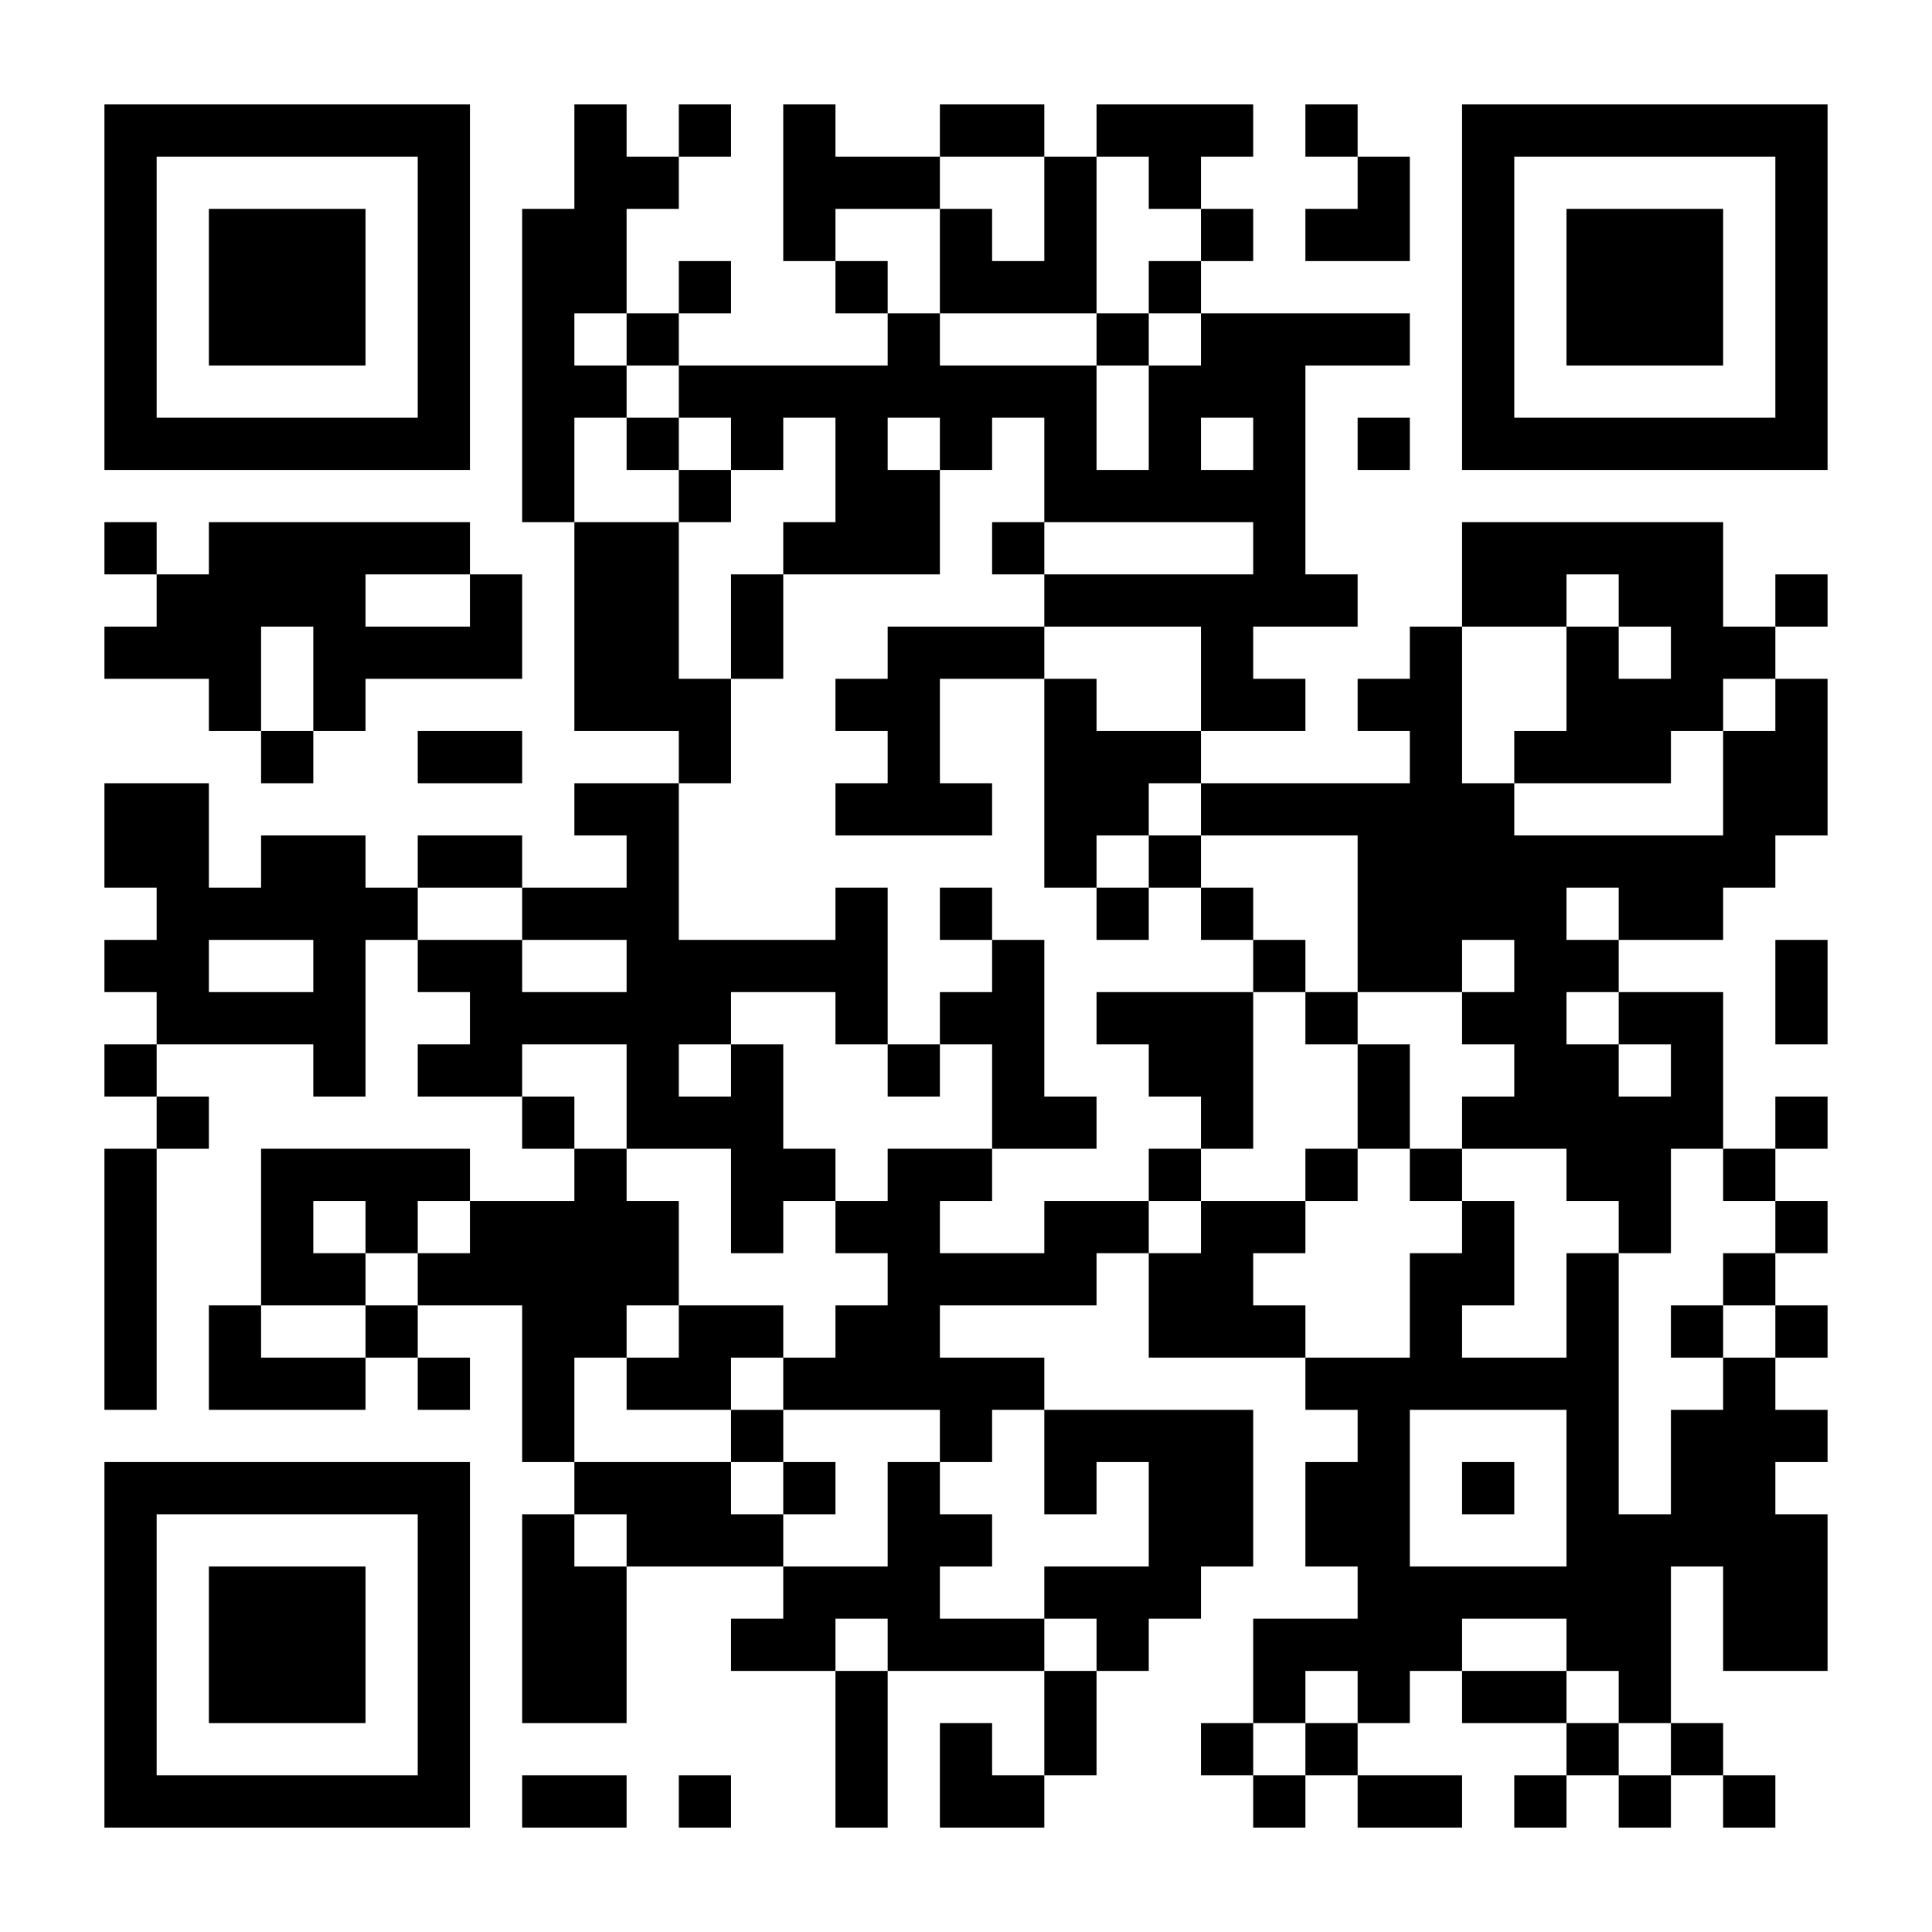
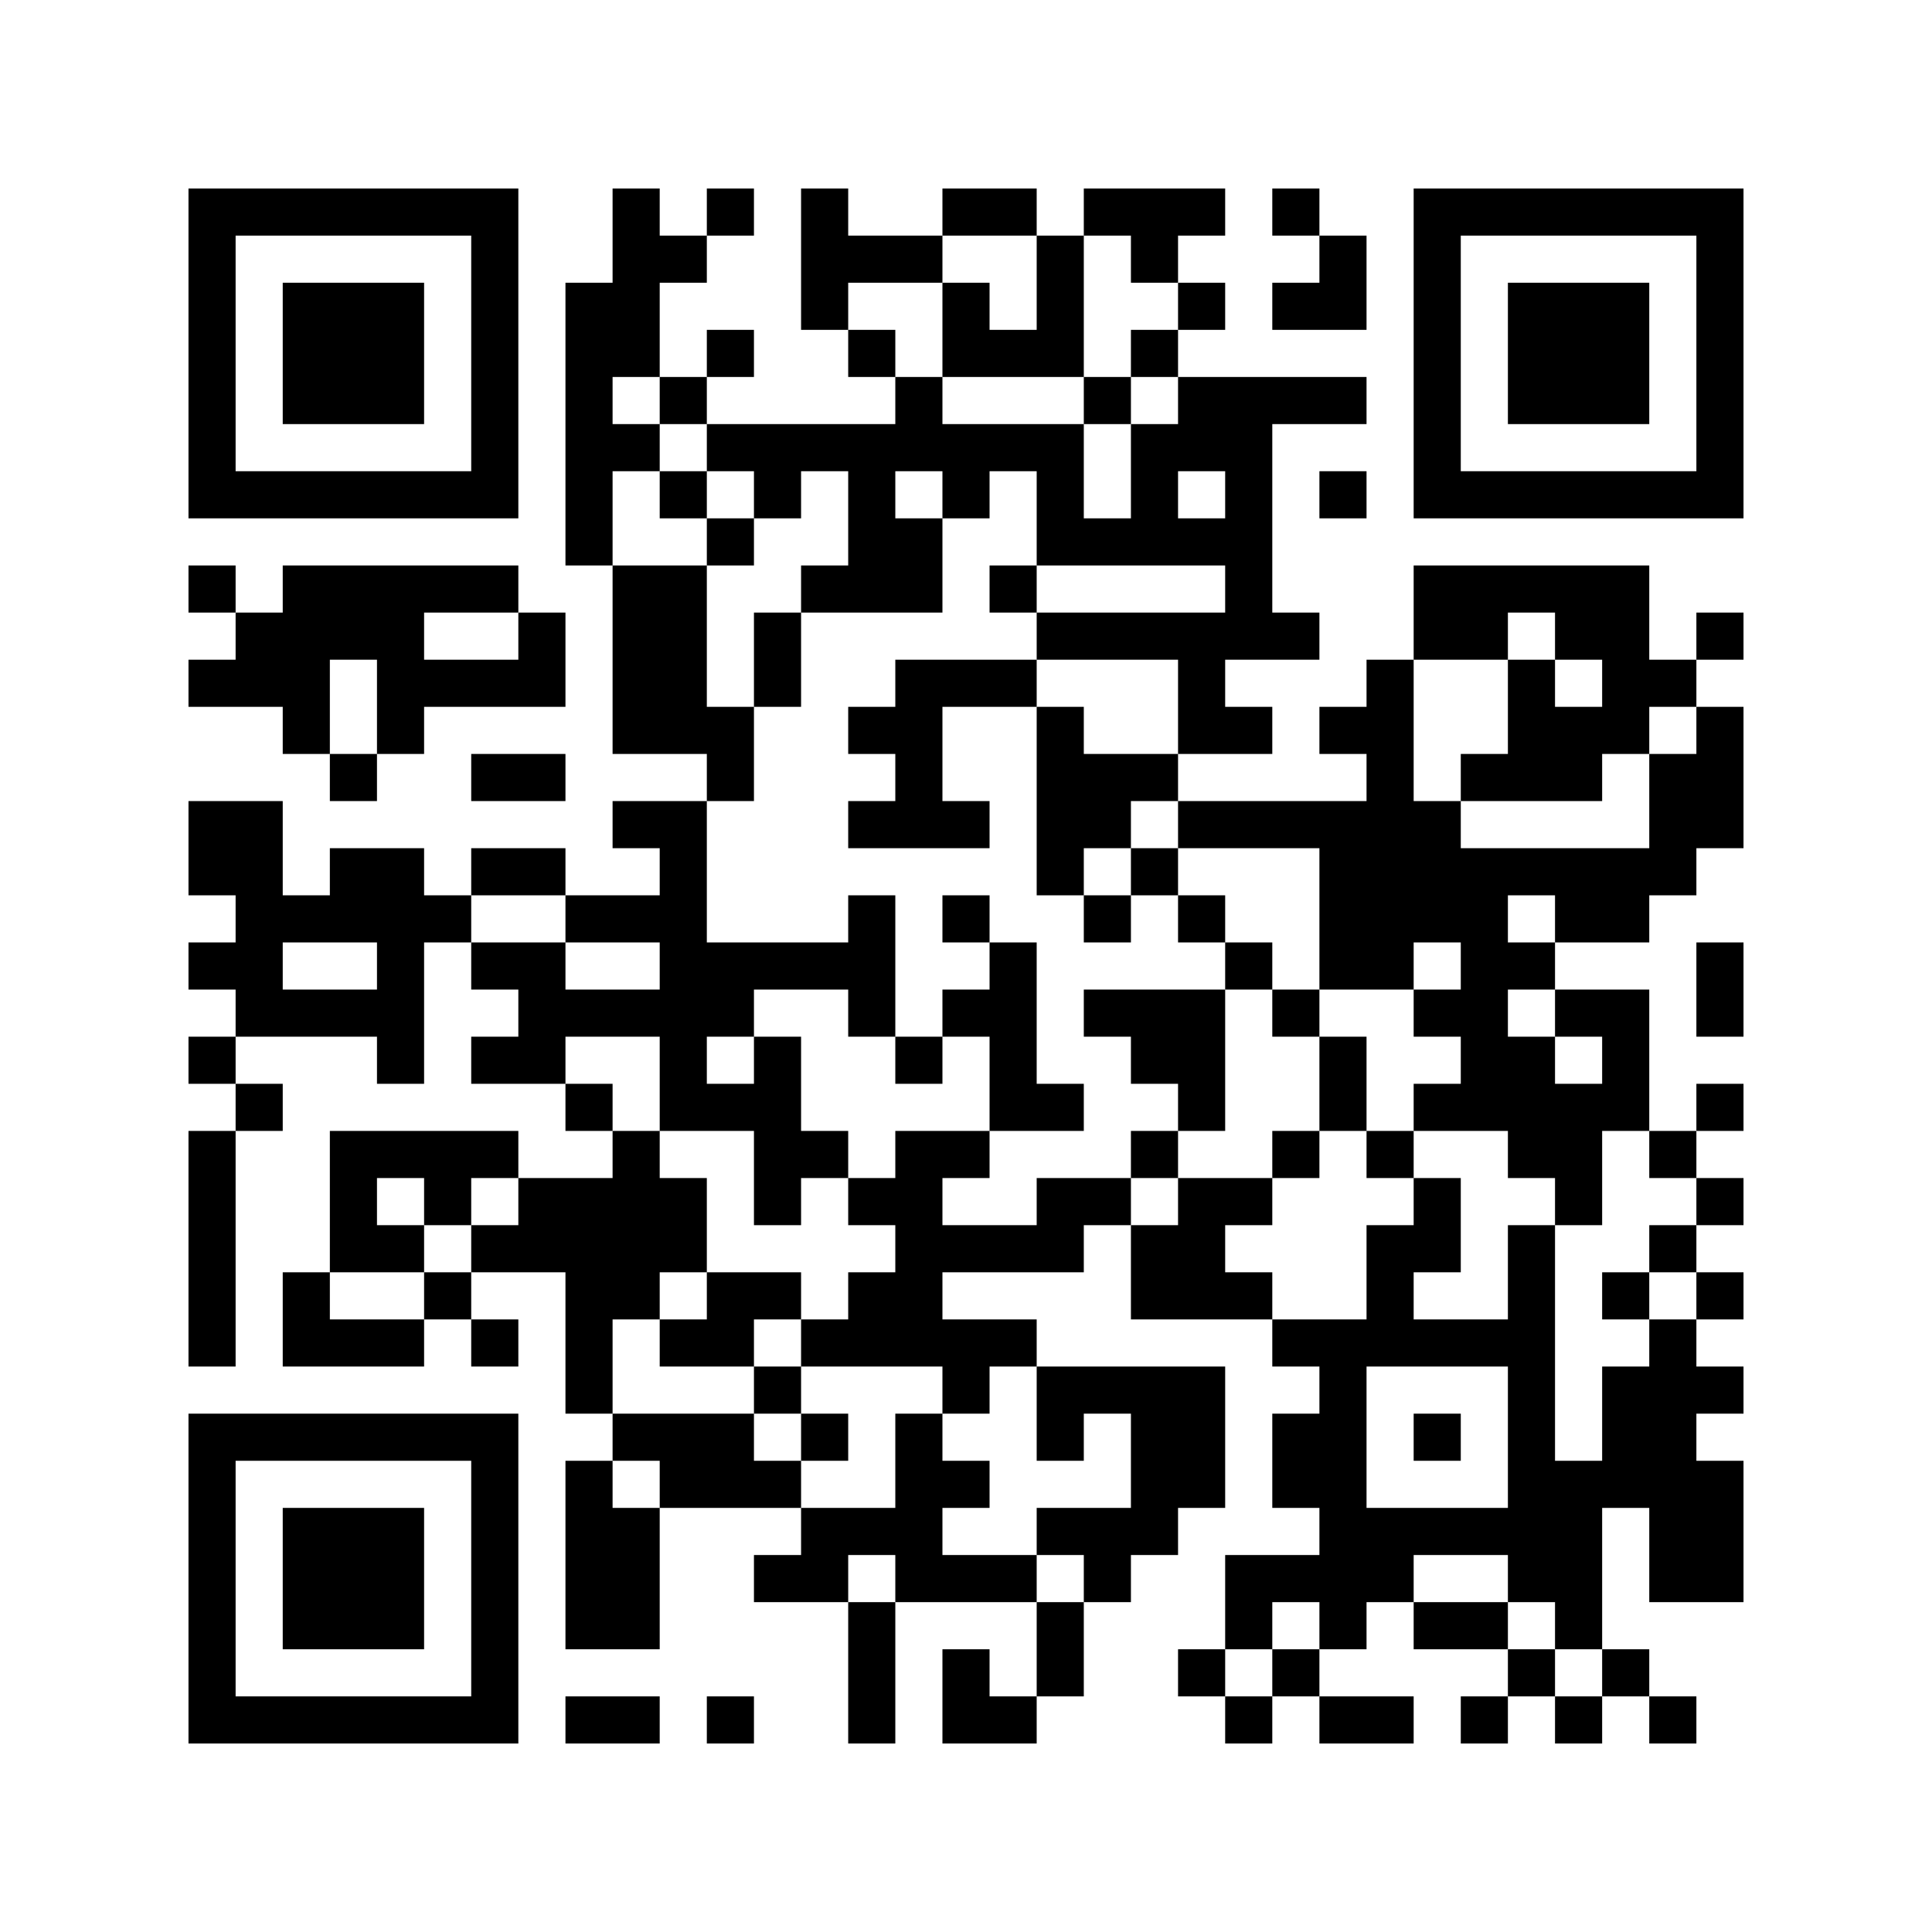
- <svg xmlns="http://www.w3.org/2000/svg" width="37mm" height="37mm" version="1.1" viewBox="0 0 37 37">
-   <a href="https://maharera.maharashtra.gov.in/?rera=P52100053786" target="_blank" title="Verify MahaRERA Registration: P52100053786">
-     <path d="M2,2H3V3H2zM3,2H4V3H3zM4,2H5V3H4zM5,2H6V3H5zM6,2H7V3H6zM7,2H8V3H7zM8,2H9V3H8zM11,2H12V3H11zM13,2H14V3H13zM15,2H16V3H15zM18,2H19V3H18zM19,2H20V3H19zM21,2H22V3H21zM22,2H23V3H22zM23,2H24V3H23zM25,2H26V3H25zM28,2H29V3H28zM29,2H30V3H29zM30,2H31V3H30zM31,2H32V3H31zM32,2H33V3H32zM33,2H34V3H33zM34,2H35V3H34zM2,3H3V4H2zM8,3H9V4H8zM11,3H12V4H11zM12,3H13V4H12zM15,3H16V4H15zM16,3H17V4H16zM17,3H18V4H17zM20,3H21V4H20zM22,3H23V4H22zM26,3H27V4H26zM28,3H29V4H28zM34,3H35V4H34zM2,4H3V5H2zM4,4H5V5H4zM5,4H6V5H5zM6,4H7V5H6zM8,4H9V5H8zM10,4H11V5H10zM11,4H12V5H11zM15,4H16V5H15zM18,4H19V5H18zM20,4H21V5H20zM23,4H24V5H23zM25,4H26V5H25zM26,4H27V5H26zM28,4H29V5H28zM30,4H31V5H30zM31,4H32V5H31zM32,4H33V5H32zM34,4H35V5H34zM2,5H3V6H2zM4,5H5V6H4zM5,5H6V6H5zM6,5H7V6H6zM8,5H9V6H8zM10,5H11V6H10zM11,5H12V6H11zM13,5H14V6H13zM16,5H17V6H16zM18,5H19V6H18zM19,5H20V6H19zM20,5H21V6H20zM22,5H23V6H22zM28,5H29V6H28zM30,5H31V6H30zM31,5H32V6H31zM32,5H33V6H32zM34,5H35V6H34zM2,6H3V7H2zM4,6H5V7H4zM5,6H6V7H5zM6,6H7V7H6zM8,6H9V7H8zM10,6H11V7H10zM12,6H13V7H12zM17,6H18V7H17zM21,6H22V7H21zM23,6H24V7H23zM24,6H25V7H24zM25,6H26V7H25zM26,6H27V7H26zM28,6H29V7H28zM30,6H31V7H30zM31,6H32V7H31zM32,6H33V7H32zM34,6H35V7H34zM2,7H3V8H2zM8,7H9V8H8zM10,7H11V8H10zM11,7H12V8H11zM13,7H14V8H13zM14,7H15V8H14zM15,7H16V8H15zM16,7H17V8H16zM17,7H18V8H17zM18,7H19V8H18zM19,7H20V8H19zM20,7H21V8H20zM22,7H23V8H22zM23,7H24V8H23zM24,7H25V8H24zM28,7H29V8H28zM34,7H35V8H34zM2,8H3V9H2zM3,8H4V9H3zM4,8H5V9H4zM5,8H6V9H5zM6,8H7V9H6zM7,8H8V9H7zM8,8H9V9H8zM10,8H11V9H10zM12,8H13V9H12zM14,8H15V9H14zM16,8H17V9H16zM18,8H19V9H18zM20,8H21V9H20zM22,8H23V9H22zM24,8H25V9H24zM26,8H27V9H26zM28,8H29V9H28zM29,8H30V9H29zM30,8H31V9H30zM31,8H32V9H31zM32,8H33V9H32zM33,8H34V9H33zM34,8H35V9H34zM10,9H11V10H10zM13,9H14V10H13zM16,9H17V10H16zM17,9H18V10H17zM20,9H21V10H20zM21,9H22V10H21zM22,9H23V10H22zM23,9H24V10H23zM24,9H25V10H24zM2,10H3V11H2zM4,10H5V11H4zM5,10H6V11H5zM6,10H7V11H6zM7,10H8V11H7zM8,10H9V11H8zM11,10H12V11H11zM12,10H13V11H12zM15,10H16V11H15zM16,10H17V11H16zM17,10H18V11H17zM19,10H20V11H19zM24,10H25V11H24zM28,10H29V11H28zM29,10H30V11H29zM30,10H31V11H30zM31,10H32V11H31zM32,10H33V11H32zM3,11H4V12H3zM4,11H5V12H4zM5,11H6V12H5zM6,11H7V12H6zM9,11H10V12H9zM11,11H12V12H11zM12,11H13V12H12zM14,11H15V12H14zM20,11H21V12H20zM21,11H22V12H21zM22,11H23V12H22zM23,11H24V12H23zM24,11H25V12H24zM25,11H26V12H25zM28,11H29V12H28zM29,11H30V12H29zM31,11H32V12H31zM32,11H33V12H32zM34,11H35V12H34zM2,12H3V13H2zM3,12H4V13H3zM4,12H5V13H4zM6,12H7V13H6zM7,12H8V13H7zM8,12H9V13H8zM9,12H10V13H9zM11,12H12V13H11zM12,12H13V13H12zM14,12H15V13H14zM17,12H18V13H17zM18,12H19V13H18zM19,12H20V13H19zM23,12H24V13H23zM27,12H28V13H27zM30,12H31V13H30zM32,12H33V13H32zM33,12H34V13H33zM4,13H5V14H4zM6,13H7V14H6zM11,13H12V14H11zM12,13H13V14H12zM13,13H14V14H13zM16,13H17V14H16zM17,13H18V14H17zM20,13H21V14H20zM23,13H24V14H23zM24,13H25V14H24zM26,13H27V14H26zM27,13H28V14H27zM30,13H31V14H30zM31,13H32V14H31zM32,13H33V14H32zM34,13H35V14H34zM5,14H6V15H5zM8,14H9V15H8zM9,14H10V15H9zM13,14H14V15H13zM17,14H18V15H17zM20,14H21V15H20zM21,14H22V15H21zM22,14H23V15H22zM27,14H28V15H27zM29,14H30V15H29zM30,14H31V15H30zM31,14H32V15H31zM33,14H34V15H33zM34,14H35V15H34zM2,15H3V16H2zM3,15H4V16H3zM11,15H12V16H11zM12,15H13V16H12zM16,15H17V16H16zM17,15H18V16H17zM18,15H19V16H18zM20,15H21V16H20zM21,15H22V16H21zM23,15H24V16H23zM24,15H25V16H24zM25,15H26V16H25zM26,15H27V16H26zM27,15H28V16H27zM28,15H29V16H28zM33,15H34V16H33zM34,15H35V16H34zM2,16H3V17H2zM3,16H4V17H3zM5,16H6V17H5zM6,16H7V17H6zM8,16H9V17H8zM9,16H10V17H9zM12,16H13V17H12zM20,16H21V17H20zM22,16H23V17H22zM26,16H27V17H26zM27,16H28V17H27zM28,16H29V17H28zM29,16H30V17H29zM30,16H31V17H30zM31,16H32V17H31zM32,16H33V17H32zM33,16H34V17H33zM3,17H4V18H3zM4,17H5V18H4zM5,17H6V18H5zM6,17H7V18H6zM7,17H8V18H7zM10,17H11V18H10zM11,17H12V18H11zM12,17H13V18H12zM16,17H17V18H16zM18,17H19V18H18zM21,17H22V18H21zM23,17H24V18H23zM26,17H27V18H26zM27,17H28V18H27zM28,17H29V18H28zM29,17H30V18H29zM31,17H32V18H31zM32,17H33V18H32zM2,18H3V19H2zM3,18H4V19H3zM6,18H7V19H6zM8,18H9V19H8zM9,18H10V19H9zM12,18H13V19H12zM13,18H14V19H13zM14,18H15V19H14zM15,18H16V19H15zM16,18H17V19H16zM19,18H20V19H19zM24,18H25V19H24zM26,18H27V19H26zM27,18H28V19H27zM29,18H30V19H29zM30,18H31V19H30zM34,18H35V19H34zM3,19H4V20H3zM4,19H5V20H4zM5,19H6V20H5zM6,19H7V20H6zM9,19H10V20H9zM10,19H11V20H10zM11,19H12V20H11zM12,19H13V20H12zM13,19H14V20H13zM16,19H17V20H16zM18,19H19V20H18zM19,19H20V20H19zM21,19H22V20H21zM22,19H23V20H22zM23,19H24V20H23zM25,19H26V20H25zM28,19H29V20H28zM29,19H30V20H29zM31,19H32V20H31zM32,19H33V20H32zM34,19H35V20H34zM2,20H3V21H2zM6,20H7V21H6zM8,20H9V21H8zM9,20H10V21H9zM12,20H13V21H12zM14,20H15V21H14zM17,20H18V21H17zM19,20H20V21H19zM22,20H23V21H22zM23,20H24V21H23zM26,20H27V21H26zM29,20H30V21H29zM30,20H31V21H30zM32,20H33V21H32zM3,21H4V22H3zM10,21H11V22H10zM12,21H13V22H12zM13,21H14V22H13zM14,21H15V22H14zM19,21H20V22H19zM20,21H21V22H20zM23,21H24V22H23zM26,21H27V22H26zM28,21H29V22H28zM29,21H30V22H29zM30,21H31V22H30zM31,21H32V22H31zM32,21H33V22H32zM34,21H35V22H34zM2,22H3V23H2zM5,22H6V23H5zM6,22H7V23H6zM7,22H8V23H7zM8,22H9V23H8zM11,22H12V23H11zM14,22H15V23H14zM15,22H16V23H15zM17,22H18V23H17zM18,22H19V23H18zM22,22H23V23H22zM25,22H26V23H25zM27,22H28V23H27zM30,22H31V23H30zM31,22H32V23H31zM33,22H34V23H33zM2,23H3V24H2zM5,23H6V24H5zM7,23H8V24H7zM9,23H10V24H9zM10,23H11V24H10zM11,23H12V24H11zM12,23H13V24H12zM14,23H15V24H14zM16,23H17V24H16zM17,23H18V24H17zM20,23H21V24H20zM21,23H22V24H21zM23,23H24V24H23zM24,23H25V24H24zM28,23H29V24H28zM31,23H32V24H31zM34,23H35V24H34zM2,24H3V25H2zM5,24H6V25H5zM6,24H7V25H6zM8,24H9V25H8zM9,24H10V25H9zM10,24H11V25H10zM11,24H12V25H11zM12,24H13V25H12zM17,24H18V25H17zM18,24H19V25H18zM19,24H20V25H19zM20,24H21V25H20zM22,24H23V25H22zM23,24H24V25H23zM27,24H28V25H27zM28,24H29V25H28zM30,24H31V25H30zM33,24H34V25H33zM2,25H3V26H2zM4,25H5V26H4zM7,25H8V26H7zM10,25H11V26H10zM11,25H12V26H11zM13,25H14V26H13zM14,25H15V26H14zM16,25H17V26H16zM17,25H18V26H17zM22,25H23V26H22zM23,25H24V26H23zM24,25H25V26H24zM27,25H28V26H27zM30,25H31V26H30zM32,25H33V26H32zM34,25H35V26H34zM2,26H3V27H2zM4,26H5V27H4zM5,26H6V27H5zM6,26H7V27H6zM8,26H9V27H8zM10,26H11V27H10zM12,26H13V27H12zM13,26H14V27H13zM15,26H16V27H15zM16,26H17V27H16zM17,26H18V27H17zM18,26H19V27H18zM19,26H20V27H19zM25,26H26V27H25zM26,26H27V27H26zM27,26H28V27H27zM28,26H29V27H28zM29,26H30V27H29zM30,26H31V27H30zM33,26H34V27H33zM10,27H11V28H10zM14,27H15V28H14zM18,27H19V28H18zM20,27H21V28H20zM21,27H22V28H21zM22,27H23V28H22zM23,27H24V28H23zM26,27H27V28H26zM30,27H31V28H30zM32,27H33V28H32zM33,27H34V28H33zM34,27H35V28H34zM2,28H3V29H2zM3,28H4V29H3zM4,28H5V29H4zM5,28H6V29H5zM6,28H7V29H6zM7,28H8V29H7zM8,28H9V29H8zM11,28H12V29H11zM12,28H13V29H12zM13,28H14V29H13zM15,28H16V29H15zM17,28H18V29H17zM20,28H21V29H20zM22,28H23V29H22zM23,28H24V29H23zM25,28H26V29H25zM26,28H27V29H26zM28,28H29V29H28zM30,28H31V29H30zM32,28H33V29H32zM33,28H34V29H33zM2,29H3V30H2zM8,29H9V30H8zM10,29H11V30H10zM12,29H13V30H12zM13,29H14V30H13zM14,29H15V30H14zM17,29H18V30H17zM18,29H19V30H18zM22,29H23V30H22zM23,29H24V30H23zM25,29H26V30H25zM26,29H27V30H26zM30,29H31V30H30zM31,29H32V30H31zM32,29H33V30H32zM33,29H34V30H33zM34,29H35V30H34zM2,30H3V31H2zM4,30H5V31H4zM5,30H6V31H5zM6,30H7V31H6zM8,30H9V31H8zM10,30H11V31H10zM11,30H12V31H11zM15,30H16V31H15zM16,30H17V31H16zM17,30H18V31H17zM20,30H21V31H20zM21,30H22V31H21zM22,30H23V31H22zM26,30H27V31H26zM27,30H28V31H27zM28,30H29V31H28zM29,30H30V31H29zM30,30H31V31H30zM31,30H32V31H31zM33,30H34V31H33zM34,30H35V31H34zM2,31H3V32H2zM4,31H5V32H4zM5,31H6V32H5zM6,31H7V32H6zM8,31H9V32H8zM10,31H11V32H10zM11,31H12V32H11zM14,31H15V32H14zM15,31H16V32H15zM17,31H18V32H17zM18,31H19V32H18zM19,31H20V32H19zM21,31H22V32H21zM24,31H25V32H24zM25,31H26V32H25zM26,31H27V32H26zM27,31H28V32H27zM30,31H31V32H30zM31,31H32V32H31zM33,31H34V32H33zM34,31H35V32H34zM2,32H3V33H2zM4,32H5V33H4zM5,32H6V33H5zM6,32H7V33H6zM8,32H9V33H8zM10,32H11V33H10zM11,32H12V33H11zM16,32H17V33H16zM20,32H21V33H20zM24,32H25V33H24zM26,32H27V33H26zM28,32H29V33H28zM29,32H30V33H29zM31,32H32V33H31zM2,33H3V34H2zM8,33H9V34H8zM16,33H17V34H16zM18,33H19V34H18zM20,33H21V34H20zM23,33H24V34H23zM25,33H26V34H25zM30,33H31V34H30zM32,33H33V34H32zM2,34H3V35H2zM3,34H4V35H3zM4,34H5V35H4zM5,34H6V35H5zM6,34H7V35H6zM7,34H8V35H7zM8,34H9V35H8zM10,34H11V35H10zM11,34H12V35H11zM13,34H14V35H13zM16,34H17V35H16zM18,34H19V35H18zM19,34H20V35H19zM24,34H25V35H24zM26,34H27V35H26zM27,34H28V35H27zM29,34H30V35H29zM31,34H32V35H31zM33,34H34V35H33z" id="qr-path" fill="#000000" fill-opacity="1" fill-rule="nonzero" stroke="none" />
+ <svg xmlns="http://www.w3.org/2000/svg" width="41mm" height="41mm" version="1.1" viewBox="0 0 41 41">
+   <a href="https://maharera.maharashtra.gov.in/?rera=P52100053786" target="_blank" title="Verify P52100053786 on Official MahaRERA Portal">
+     <path d="M4,4H5V5H4zM5,4H6V5H5zM6,4H7V5H6zM7,4H8V5H7zM8,4H9V5H8zM9,4H10V5H9zM10,4H11V5H10zM13,4H14V5H13zM15,4H16V5H15zM17,4H18V5H17zM20,4H21V5H20zM21,4H22V5H21zM23,4H24V5H23zM24,4H25V5H24zM25,4H26V5H25zM27,4H28V5H27zM30,4H31V5H30zM31,4H32V5H31zM32,4H33V5H32zM33,4H34V5H33zM34,4H35V5H34zM35,4H36V5H35zM36,4H37V5H36zM4,5H5V6H4zM10,5H11V6H10zM13,5H14V6H13zM14,5H15V6H14zM17,5H18V6H17zM18,5H19V6H18zM19,5H20V6H19zM22,5H23V6H22zM24,5H25V6H24zM28,5H29V6H28zM30,5H31V6H30zM36,5H37V6H36zM4,6H5V7H4zM6,6H7V7H6zM7,6H8V7H7zM8,6H9V7H8zM10,6H11V7H10zM12,6H13V7H12zM13,6H14V7H13zM17,6H18V7H17zM20,6H21V7H20zM22,6H23V7H22zM25,6H26V7H25zM27,6H28V7H27zM28,6H29V7H28zM30,6H31V7H30zM32,6H33V7H32zM33,6H34V7H33zM34,6H35V7H34zM36,6H37V7H36zM4,7H5V8H4zM6,7H7V8H6zM7,7H8V8H7zM8,7H9V8H8zM10,7H11V8H10zM12,7H13V8H12zM13,7H14V8H13zM15,7H16V8H15zM18,7H19V8H18zM20,7H21V8H20zM21,7H22V8H21zM22,7H23V8H22zM24,7H25V8H24zM30,7H31V8H30zM32,7H33V8H32zM33,7H34V8H33zM34,7H35V8H34zM36,7H37V8H36zM4,8H5V9H4zM6,8H7V9H6zM7,8H8V9H7zM8,8H9V9H8zM10,8H11V9H10zM12,8H13V9H12zM14,8H15V9H14zM19,8H20V9H19zM23,8H24V9H23zM25,8H26V9H25zM26,8H27V9H26zM27,8H28V9H27zM28,8H29V9H28zM30,8H31V9H30zM32,8H33V9H32zM33,8H34V9H33zM34,8H35V9H34zM36,8H37V9H36zM4,9H5V10H4zM10,9H11V10H10zM12,9H13V10H12zM13,9H14V10H13zM15,9H16V10H15zM16,9H17V10H16zM17,9H18V10H17zM18,9H19V10H18zM19,9H20V10H19zM20,9H21V10H20zM21,9H22V10H21zM22,9H23V10H22zM24,9H25V10H24zM25,9H26V10H25zM26,9H27V10H26zM30,9H31V10H30zM36,9H37V10H36zM4,10H5V11H4zM5,10H6V11H5zM6,10H7V11H6zM7,10H8V11H7zM8,10H9V11H8zM9,10H10V11H9zM10,10H11V11H10zM12,10H13V11H12zM14,10H15V11H14zM16,10H17V11H16zM18,10H19V11H18zM20,10H21V11H20zM22,10H23V11H22zM24,10H25V11H24zM26,10H27V11H26zM28,10H29V11H28zM30,10H31V11H30zM31,10H32V11H31zM32,10H33V11H32zM33,10H34V11H33zM34,10H35V11H34zM35,10H36V11H35zM36,10H37V11H36zM12,11H13V12H12zM15,11H16V12H15zM18,11H19V12H18zM19,11H20V12H19zM22,11H23V12H22zM23,11H24V12H23zM24,11H25V12H24zM25,11H26V12H25zM26,11H27V12H26zM4,12H5V13H4zM6,12H7V13H6zM7,12H8V13H7zM8,12H9V13H8zM9,12H10V13H9zM10,12H11V13H10zM13,12H14V13H13zM14,12H15V13H14zM17,12H18V13H17zM18,12H19V13H18zM19,12H20V13H19zM21,12H22V13H21zM26,12H27V13H26zM30,12H31V13H30zM31,12H32V13H31zM32,12H33V13H32zM33,12H34V13H33zM34,12H35V13H34zM5,13H6V14H5zM6,13H7V14H6zM7,13H8V14H7zM8,13H9V14H8zM11,13H12V14H11zM13,13H14V14H13zM14,13H15V14H14zM16,13H17V14H16zM22,13H23V14H22zM23,13H24V14H23zM24,13H25V14H24zM25,13H26V14H25zM26,13H27V14H26zM27,13H28V14H27zM30,13H31V14H30zM31,13H32V14H31zM33,13H34V14H33zM34,13H35V14H34zM36,13H37V14H36zM4,14H5V15H4zM5,14H6V15H5zM6,14H7V15H6zM8,14H9V15H8zM9,14H10V15H9zM10,14H11V15H10zM11,14H12V15H11zM13,14H14V15H13zM14,14H15V15H14zM16,14H17V15H16zM19,14H20V15H19zM20,14H21V15H20zM21,14H22V15H21zM25,14H26V15H25zM29,14H30V15H29zM32,14H33V15H32zM34,14H35V15H34zM35,14H36V15H35zM6,15H7V16H6zM8,15H9V16H8zM13,15H14V16H13zM14,15H15V16H14zM15,15H16V16H15zM18,15H19V16H18zM19,15H20V16H19zM22,15H23V16H22zM25,15H26V16H25zM26,15H27V16H26zM28,15H29V16H28zM29,15H30V16H29zM32,15H33V16H32zM33,15H34V16H33zM34,15H35V16H34zM36,15H37V16H36zM7,16H8V17H7zM10,16H11V17H10zM11,16H12V17H11zM15,16H16V17H15zM19,16H20V17H19zM22,16H23V17H22zM23,16H24V17H23zM24,16H25V17H24zM29,16H30V17H29zM31,16H32V17H31zM32,16H33V17H32zM33,16H34V17H33zM35,16H36V17H35zM36,16H37V17H36zM4,17H5V18H4zM5,17H6V18H5zM13,17H14V18H13zM14,17H15V18H14zM18,17H19V18H18zM19,17H20V18H19zM20,17H21V18H20zM22,17H23V18H22zM23,17H24V18H23zM25,17H26V18H25zM26,17H27V18H26zM27,17H28V18H27zM28,17H29V18H28zM29,17H30V18H29zM30,17H31V18H30zM35,17H36V18H35zM36,17H37V18H36zM4,18H5V19H4zM5,18H6V19H5zM7,18H8V19H7zM8,18H9V19H8zM10,18H11V19H10zM11,18H12V19H11zM14,18H15V19H14zM22,18H23V19H22zM24,18H25V19H24zM28,18H29V19H28zM29,18H30V19H29zM30,18H31V19H30zM31,18H32V19H31zM32,18H33V19H32zM33,18H34V19H33zM34,18H35V19H34zM35,18H36V19H35zM5,19H6V20H5zM6,19H7V20H6zM7,19H8V20H7zM8,19H9V20H8zM9,19H10V20H9zM12,19H13V20H12zM13,19H14V20H13zM14,19H15V20H14zM18,19H19V20H18zM20,19H21V20H20zM23,19H24V20H23zM25,19H26V20H25zM28,19H29V20H28zM29,19H30V20H29zM30,19H31V20H30zM31,19H32V20H31zM33,19H34V20H33zM34,19H35V20H34zM4,20H5V21H4zM5,20H6V21H5zM8,20H9V21H8zM10,20H11V21H10zM11,20H12V21H11zM14,20H15V21H14zM15,20H16V21H15zM16,20H17V21H16zM17,20H18V21H17zM18,20H19V21H18zM21,20H22V21H21zM26,20H27V21H26zM28,20H29V21H28zM29,20H30V21H29zM31,20H32V21H31zM32,20H33V21H32zM36,20H37V21H36zM5,21H6V22H5zM6,21H7V22H6zM7,21H8V22H7zM8,21H9V22H8zM11,21H12V22H11zM12,21H13V22H12zM13,21H14V22H13zM14,21H15V22H14zM15,21H16V22H15zM18,21H19V22H18zM20,21H21V22H20zM21,21H22V22H21zM23,21H24V22H23zM24,21H25V22H24zM25,21H26V22H25zM27,21H28V22H27zM30,21H31V22H30zM31,21H32V22H31zM33,21H34V22H33zM34,21H35V22H34zM36,21H37V22H36zM4,22H5V23H4zM8,22H9V23H8zM10,22H11V23H10zM11,22H12V23H11zM14,22H15V23H14zM16,22H17V23H16zM19,22H20V23H19zM21,22H22V23H21zM24,22H25V23H24zM25,22H26V23H25zM28,22H29V23H28zM31,22H32V23H31zM32,22H33V23H32zM34,22H35V23H34zM5,23H6V24H5zM12,23H13V24H12zM14,23H15V24H14zM15,23H16V24H15zM16,23H17V24H16zM21,23H22V24H21zM22,23H23V24H22zM25,23H26V24H25zM28,23H29V24H28zM30,23H31V24H30zM31,23H32V24H31zM32,23H33V24H32zM33,23H34V24H33zM34,23H35V24H34zM36,23H37V24H36zM4,24H5V25H4zM7,24H8V25H7zM8,24H9V25H8zM9,24H10V25H9zM10,24H11V25H10zM13,24H14V25H13zM16,24H17V25H16zM17,24H18V25H17zM19,24H20V25H19zM20,24H21V25H20zM24,24H25V25H24zM27,24H28V25H27zM29,24H30V25H29zM32,24H33V25H32zM33,24H34V25H33zM35,24H36V25H35zM4,25H5V26H4zM7,25H8V26H7zM9,25H10V26H9zM11,25H12V26H11zM12,25H13V26H12zM13,25H14V26H13zM14,25H15V26H14zM16,25H17V26H16zM18,25H19V26H18zM19,25H20V26H19zM22,25H23V26H22zM23,25H24V26H23zM25,25H26V26H25zM26,25H27V26H26zM30,25H31V26H30zM33,25H34V26H33zM36,25H37V26H36zM4,26H5V27H4zM7,26H8V27H7zM8,26H9V27H8zM10,26H11V27H10zM11,26H12V27H11zM12,26H13V27H12zM13,26H14V27H13zM14,26H15V27H14zM19,26H20V27H19zM20,26H21V27H20zM21,26H22V27H21zM22,26H23V27H22zM24,26H25V27H24zM25,26H26V27H25zM29,26H30V27H29zM30,26H31V27H30zM32,26H33V27H32zM35,26H36V27H35zM4,27H5V28H4zM6,27H7V28H6zM9,27H10V28H9zM12,27H13V28H12zM13,27H14V28H13zM15,27H16V28H15zM16,27H17V28H16zM18,27H19V28H18zM19,27H20V28H19zM24,27H25V28H24zM25,27H26V28H25zM26,27H27V28H26zM29,27H30V28H29zM32,27H33V28H32zM34,27H35V28H34zM36,27H37V28H36zM4,28H5V29H4zM6,28H7V29H6zM7,28H8V29H7zM8,28H9V29H8zM10,28H11V29H10zM12,28H13V29H12zM14,28H15V29H14zM15,28H16V29H15zM17,28H18V29H17zM18,28H19V29H18zM19,28H20V29H19zM20,28H21V29H20zM21,28H22V29H21zM27,28H28V29H27zM28,28H29V29H28zM29,28H30V29H29zM30,28H31V29H30zM31,28H32V29H31zM32,28H33V29H32zM35,28H36V29H35zM12,29H13V30H12zM16,29H17V30H16zM20,29H21V30H20zM22,29H23V30H22zM23,29H24V30H23zM24,29H25V30H24zM25,29H26V30H25zM28,29H29V30H28zM32,29H33V30H32zM34,29H35V30H34zM35,29H36V30H35zM36,29H37V30H36zM4,30H5V31H4zM5,30H6V31H5zM6,30H7V31H6zM7,30H8V31H7zM8,30H9V31H8zM9,30H10V31H9zM10,30H11V31H10zM13,30H14V31H13zM14,30H15V31H14zM15,30H16V31H15zM17,30H18V31H17zM19,30H20V31H19zM22,30H23V31H22zM24,30H25V31H24zM25,30H26V31H25zM27,30H28V31H27zM28,30H29V31H28zM30,30H31V31H30zM32,30H33V31H32zM34,30H35V31H34zM35,30H36V31H35zM4,31H5V32H4zM10,31H11V32H10zM12,31H13V32H12zM14,31H15V32H14zM15,31H16V32H15zM16,31H17V32H16zM19,31H20V32H19zM20,31H21V32H20zM24,31H25V32H24zM25,31H26V32H25zM27,31H28V32H27zM28,31H29V32H28zM32,31H33V32H32zM33,31H34V32H33zM34,31H35V32H34zM35,31H36V32H35zM36,31H37V32H36zM4,32H5V33H4zM6,32H7V33H6zM7,32H8V33H7zM8,32H9V33H8zM10,32H11V33H10zM12,32H13V33H12zM13,32H14V33H13zM17,32H18V33H17zM18,32H19V33H18zM19,32H20V33H19zM22,32H23V33H22zM23,32H24V33H23zM24,32H25V33H24zM28,32H29V33H28zM29,32H30V33H29zM30,32H31V33H30zM31,32H32V33H31zM32,32H33V33H32zM33,32H34V33H33zM35,32H36V33H35zM36,32H37V33H36zM4,33H5V34H4zM6,33H7V34H6zM7,33H8V34H7zM8,33H9V34H8zM10,33H11V34H10zM12,33H13V34H12zM13,33H14V34H13zM16,33H17V34H16zM17,33H18V34H17zM19,33H20V34H19zM20,33H21V34H20zM21,33H22V34H21zM23,33H24V34H23zM26,33H27V34H26zM27,33H28V34H27zM28,33H29V34H28zM29,33H30V34H29zM32,33H33V34H32zM33,33H34V34H33zM35,33H36V34H35zM36,33H37V34H36zM4,34H5V35H4zM6,34H7V35H6zM7,34H8V35H7zM8,34H9V35H8zM10,34H11V35H10zM12,34H13V35H12zM13,34H14V35H13zM18,34H19V35H18zM22,34H23V35H22zM26,34H27V35H26zM28,34H29V35H28zM30,34H31V35H30zM31,34H32V35H31zM33,34H34V35H33zM4,35H5V36H4zM10,35H11V36H10zM18,35H19V36H18zM20,35H21V36H20zM22,35H23V36H22zM25,35H26V36H25zM27,35H28V36H27zM32,35H33V36H32zM34,35H35V36H34zM4,36H5V37H4zM5,36H6V37H5zM6,36H7V37H6zM7,36H8V37H7zM8,36H9V37H8zM9,36H10V37H9zM10,36H11V37H10zM12,36H13V37H12zM13,36H14V37H13zM15,36H16V37H15zM18,36H19V37H18zM20,36H21V37H20zM21,36H22V37H21zM26,36H27V37H26zM28,36H29V37H28zM29,36H30V37H29zM31,36H32V37H31zM33,36H34V37H33zM35,36H36V37H35z" id="qr-path" fill="#000000" fill-opacity="1" fill-rule="nonzero" stroke="none" />
  </a>
</svg>
